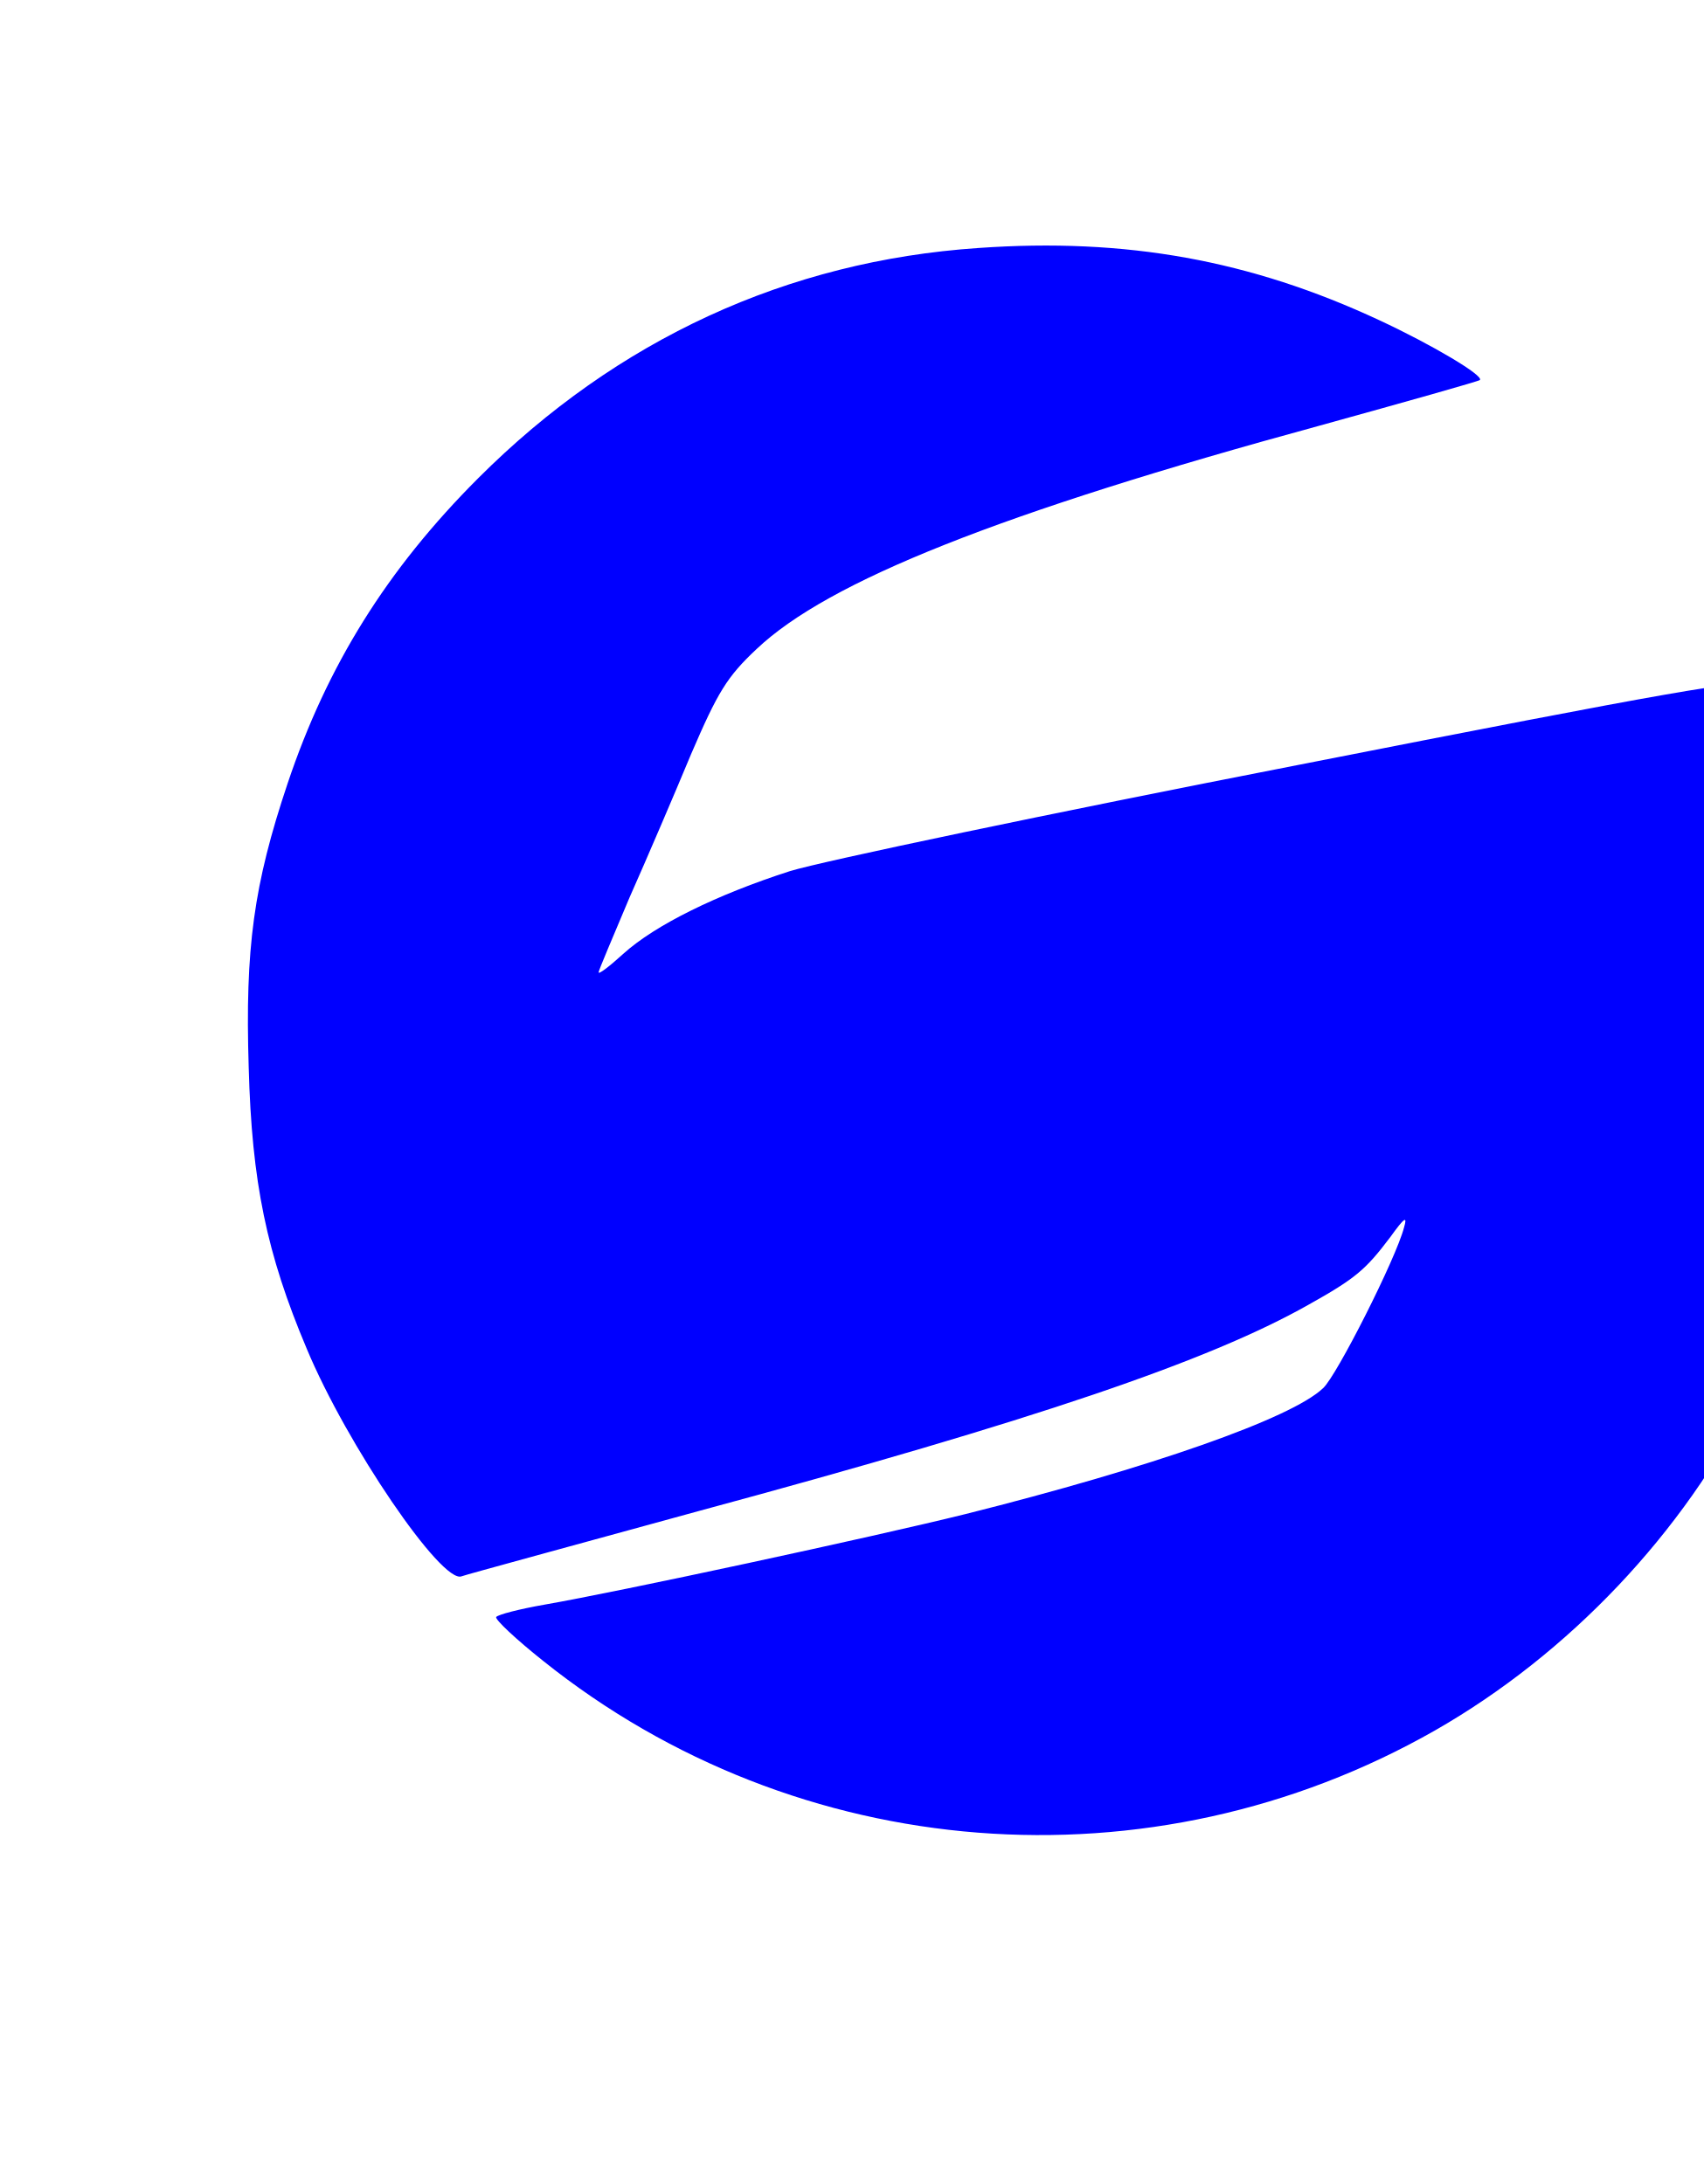
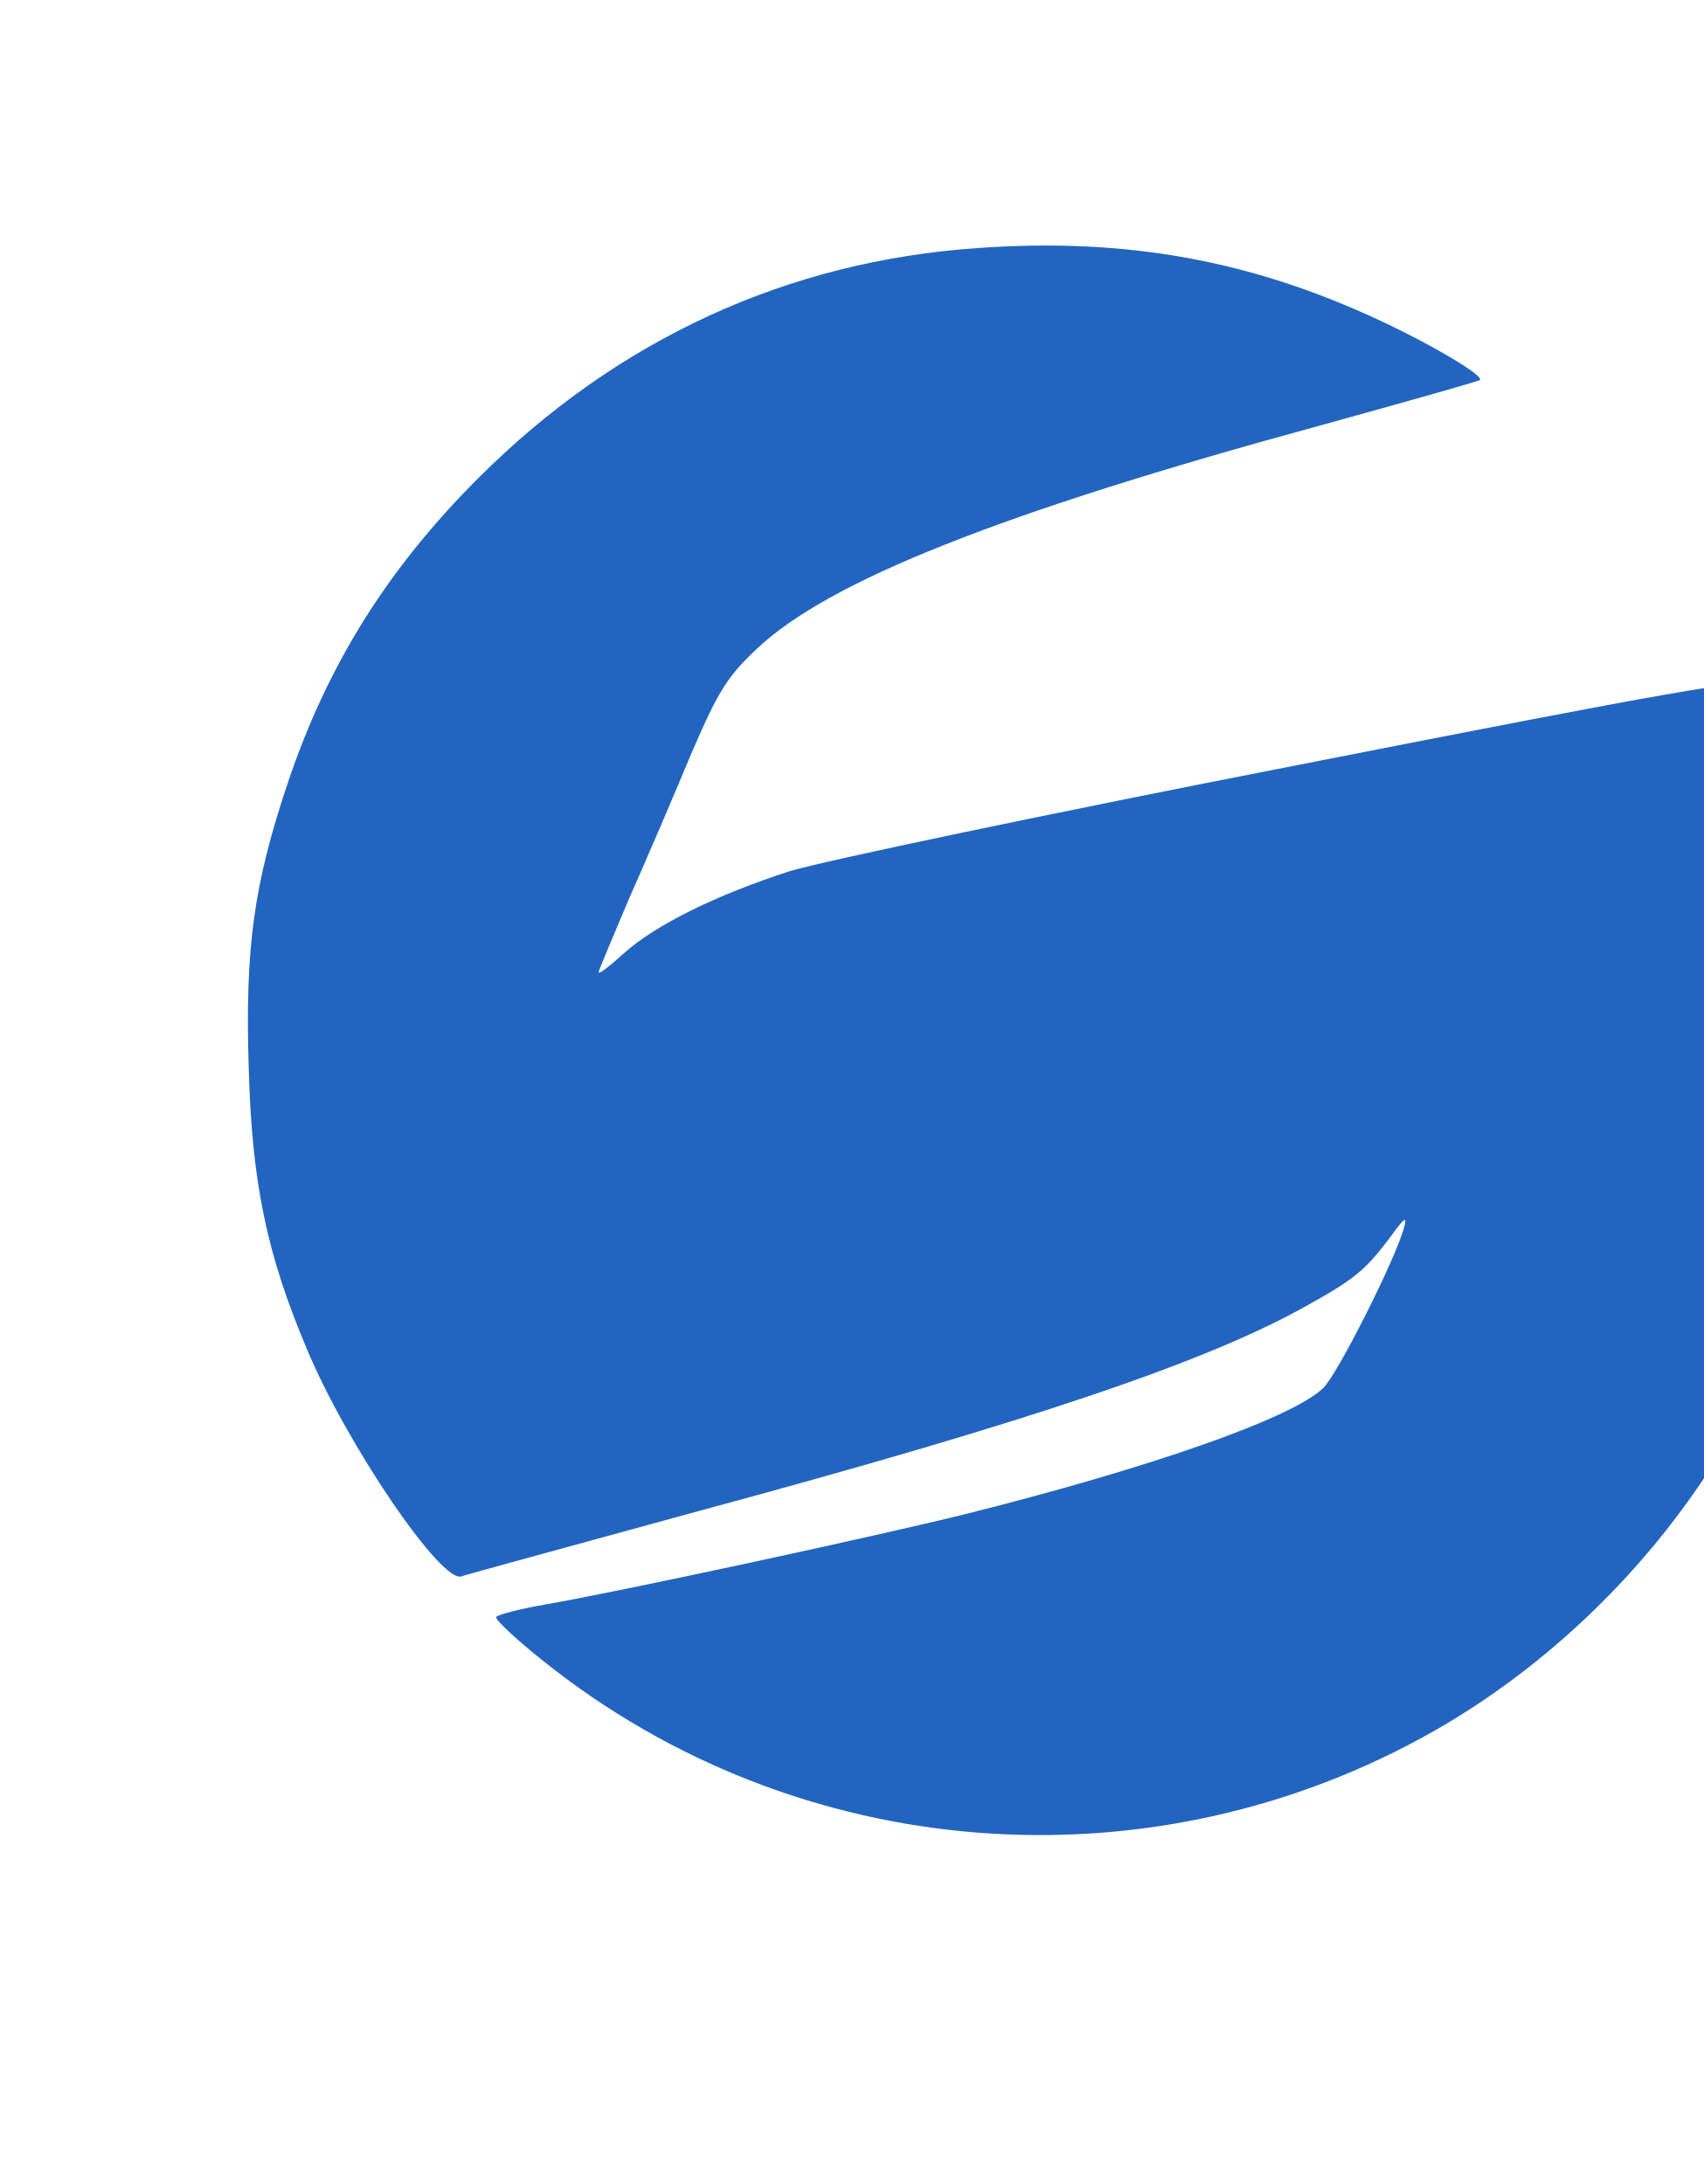
<svg xmlns="http://www.w3.org/2000/svg" version="1.0" width="276pt" height="354pt" viewBox="0 0 276 354" preserveAspectRatio="xMidYMid meet">
-   <g transform="translate(0,442) scale(0.1,-0.1)" fill="blue" stroke="none">
+   <g transform="translate(0,442) scale(0.1,-0.1)" fill="#2265C1" stroke="none">
    <path d="M1585 4018 c-309 -21 -585 -148 -810 -373 -148 -148 -245 -304 -309 -495 -55 -164 -69 -267 -63 -460 5 -186 29 -302 94 -456 65 -156 219 -382 251 -369 8 3 181 50 385 106 544 147 826 243 987 334 77 43 93 57 133 110 23 32 28 35 22 15 -13 -50 -109 -240 -131 -260 -51 -49 -280 -129 -579 -204 -149 -37 -562 -126 -683 -147 -40 -7 -75 -16 -78 -20 -2 -4 32 -36 76 -71 412 -330 985 -375 1445 -113 217 124 403 320 514 543 46 91 98 252 117 362 24 141 15 391 -19 520 -23 90 -77 239 -96 269 -8 12 -128 -9 -738 -129 -400 -78 -771 -156 -823 -172 -118 -38 -218 -87 -270 -134 -22 -20 -40 -34 -40 -30 0 3 23 57 50 121 28 63 73 168 100 233 43 100 58 125 106 170 116 110 395 221 912 362 141 39 258 72 260 74 7 7 -77 57 -163 97 -208 97 -410 134 -650 117z" />
  </g>
</svg>
